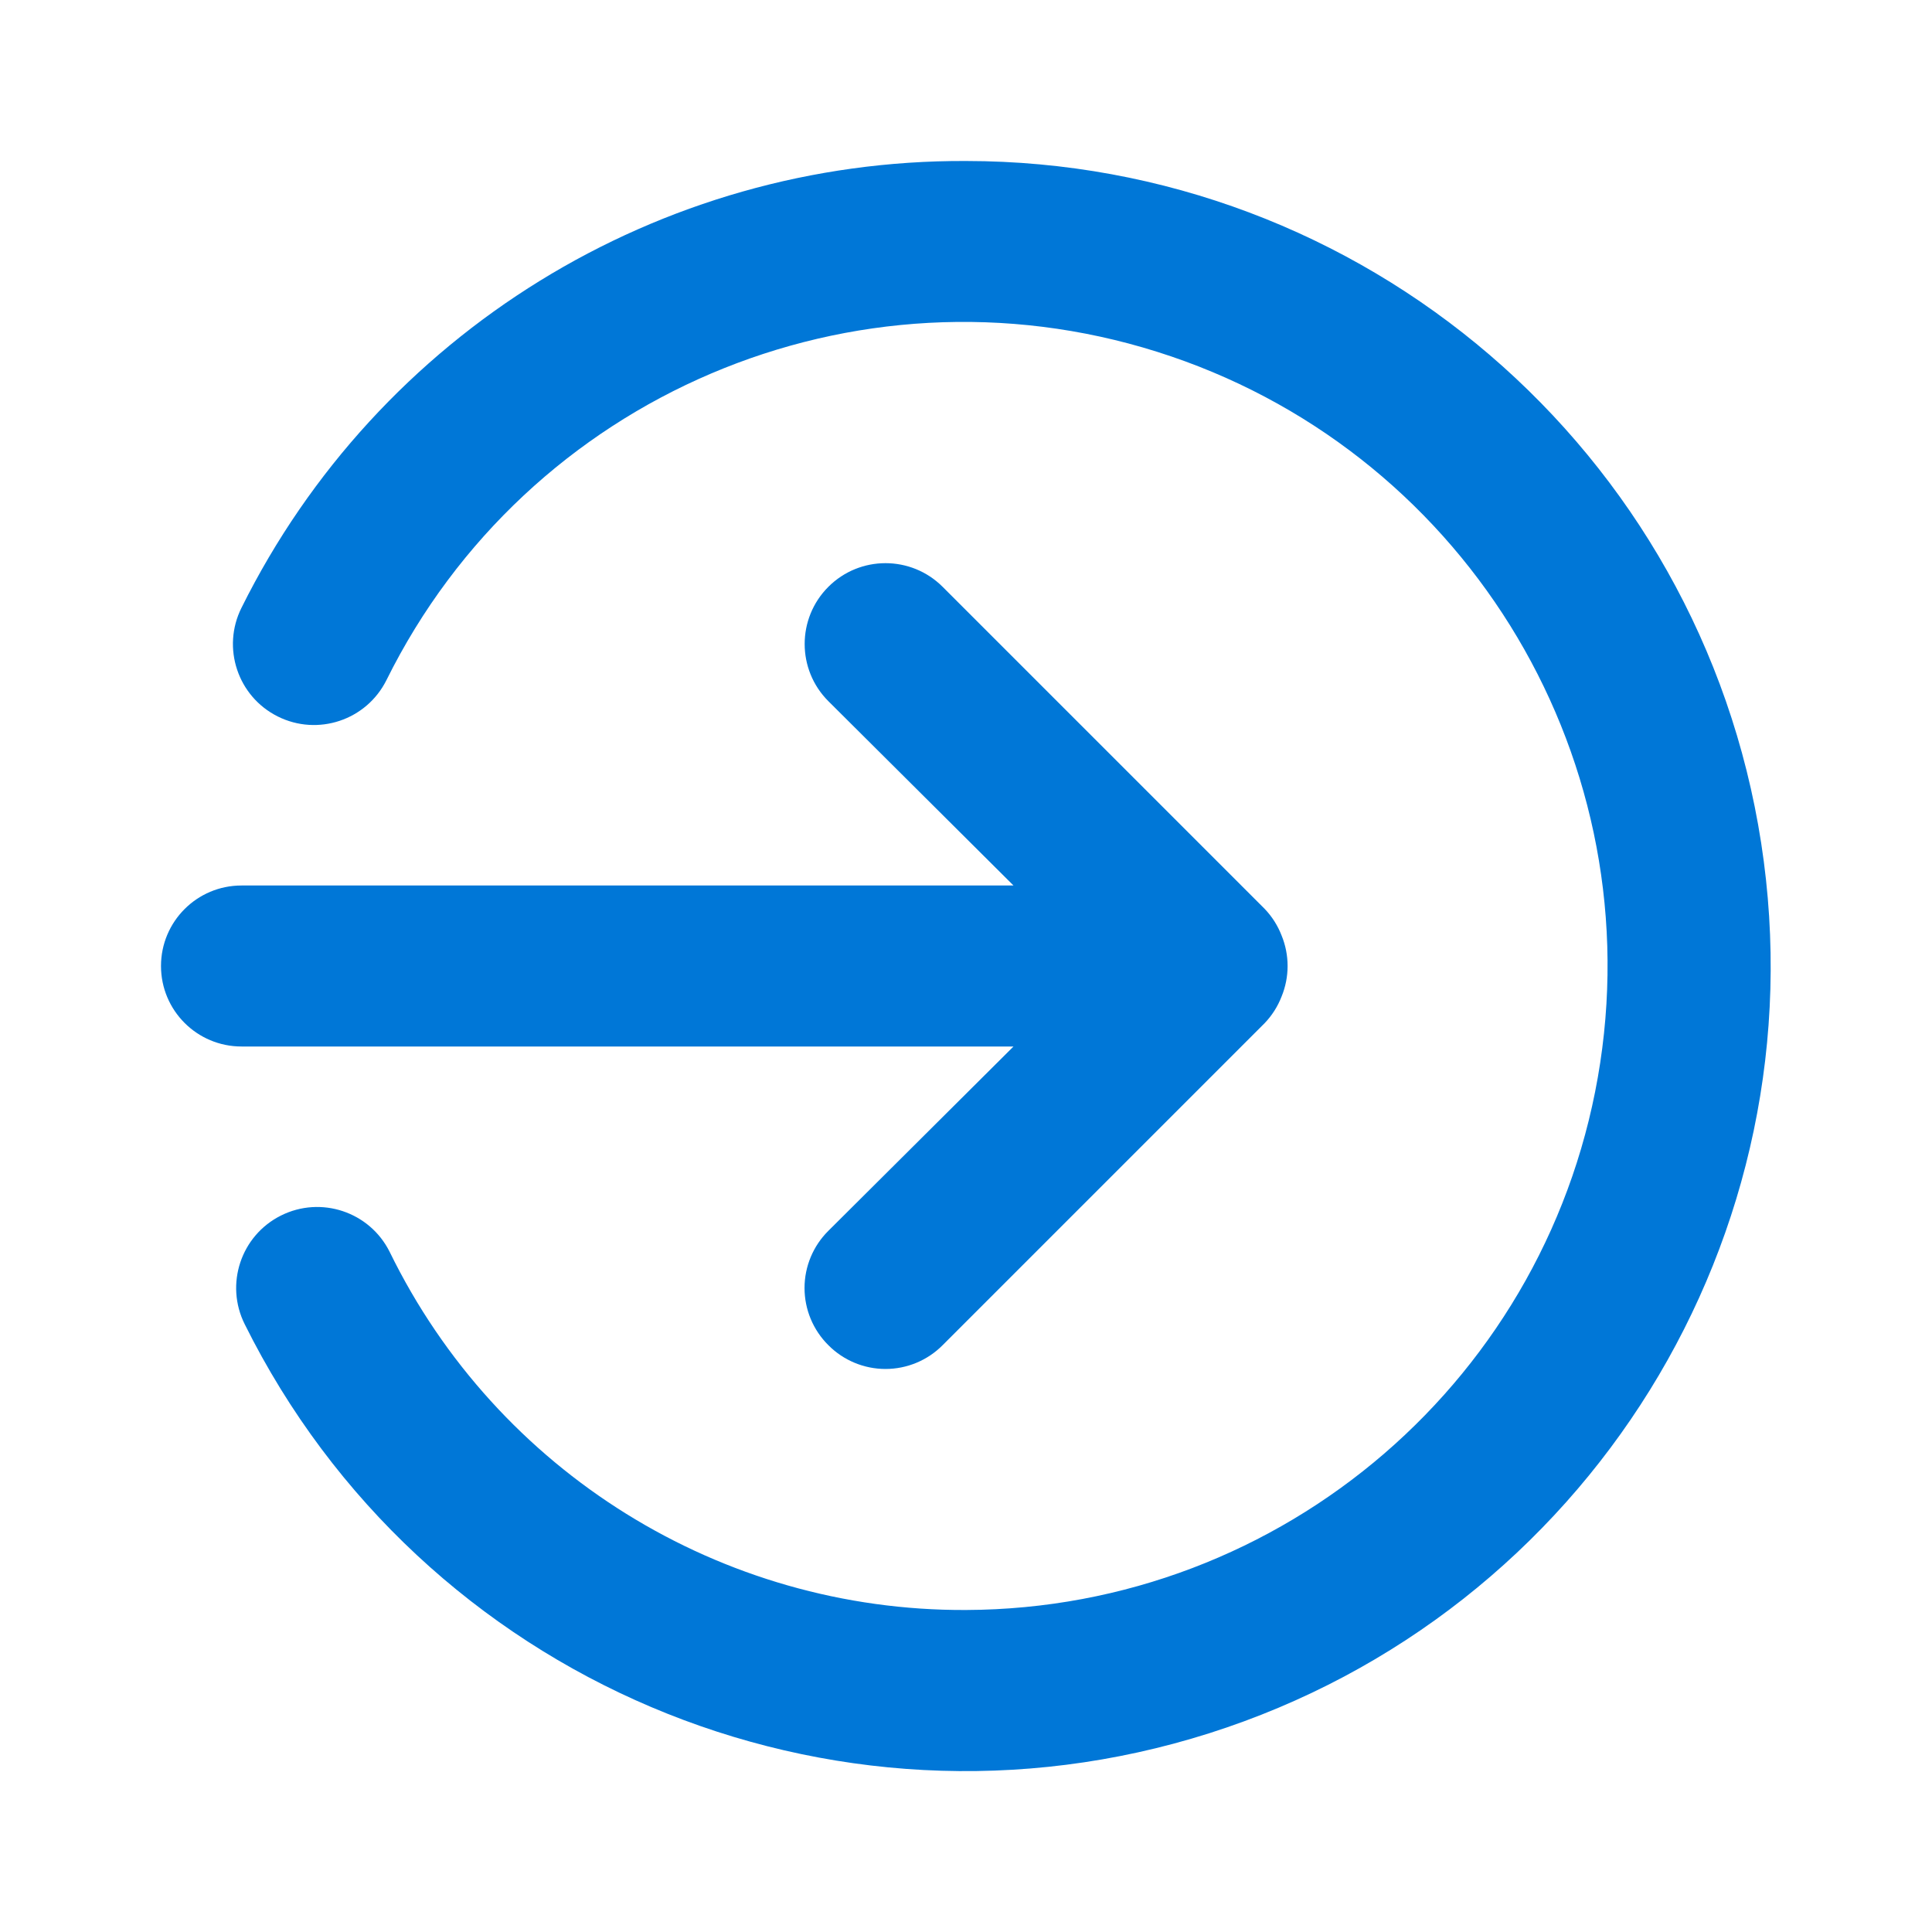
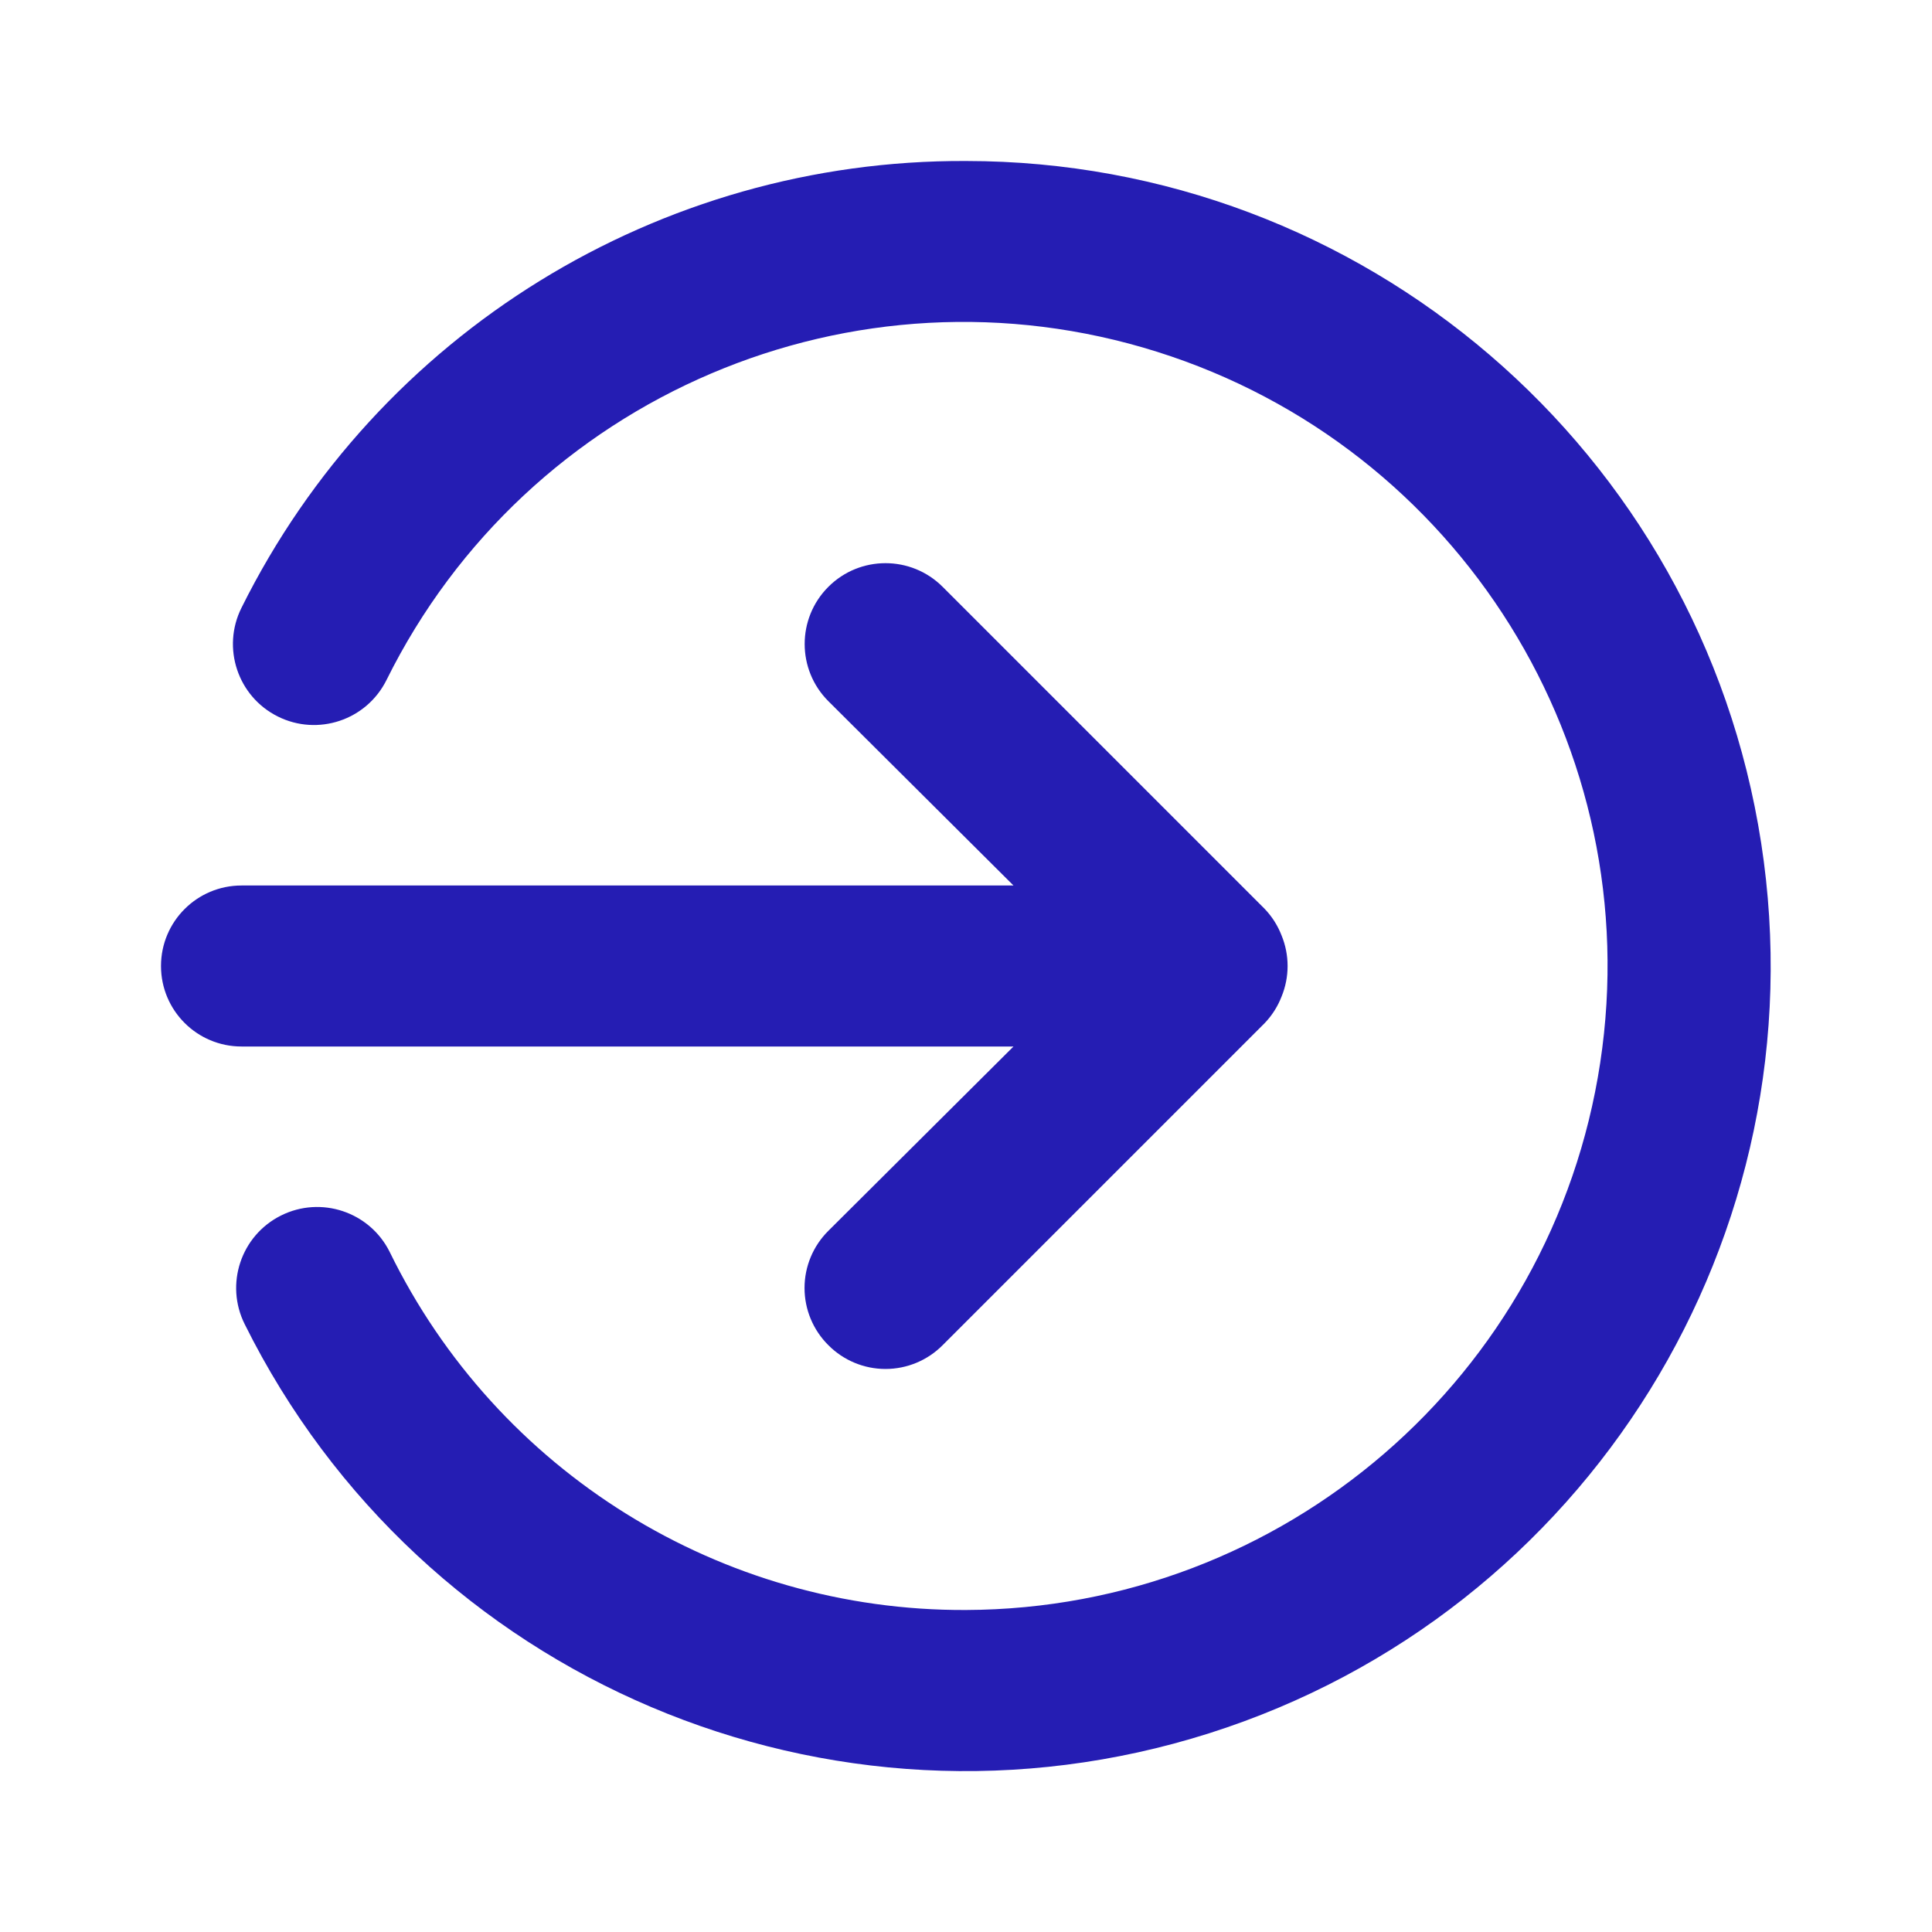
<svg xmlns="http://www.w3.org/2000/svg" viewBox="0 0 24 24">
-   <path fill="#0077D7" d="M12.59,13l-2.3,2.29a1,1,0,0,0,0,1.42,1,1,0,0,0,1.42,0l4-4a1,1,0,0,0,.21-.33,1,1,0,0,0,0-.76,1,1,0,0,0-.21-.33l-4-4a1,1,0,1,0-1.42,1.42L12.59,11H3a1,1,0,0,0,0,2ZM12,2A10,10,0,0,0,3,7.55a1,1,0,0,0,1.8.9A8,8,0,1,1,12,20a7.93,7.93,0,0,1-7.16-4.45,1,1,0,0,0-1.8.9A10,10,0,1,0,12,2Z" />
+   <path fill="#251db3" d="M12.59,13l-2.3,2.29a1,1,0,0,0,0,1.42,1,1,0,0,0,1.42,0l4-4a1,1,0,0,0,.21-.33,1,1,0,0,0,0-.76,1,1,0,0,0-.21-.33l-4-4a1,1,0,1,0-1.42,1.42L12.59,11H3a1,1,0,0,0,0,2ZM12,2A10,10,0,0,0,3,7.55a1,1,0,0,0,1.8.9A8,8,0,1,1,12,20a7.93,7.93,0,0,1-7.16-4.45,1,1,0,0,0-1.8.9A10,10,0,1,0,12,2Z" />
</svg>
